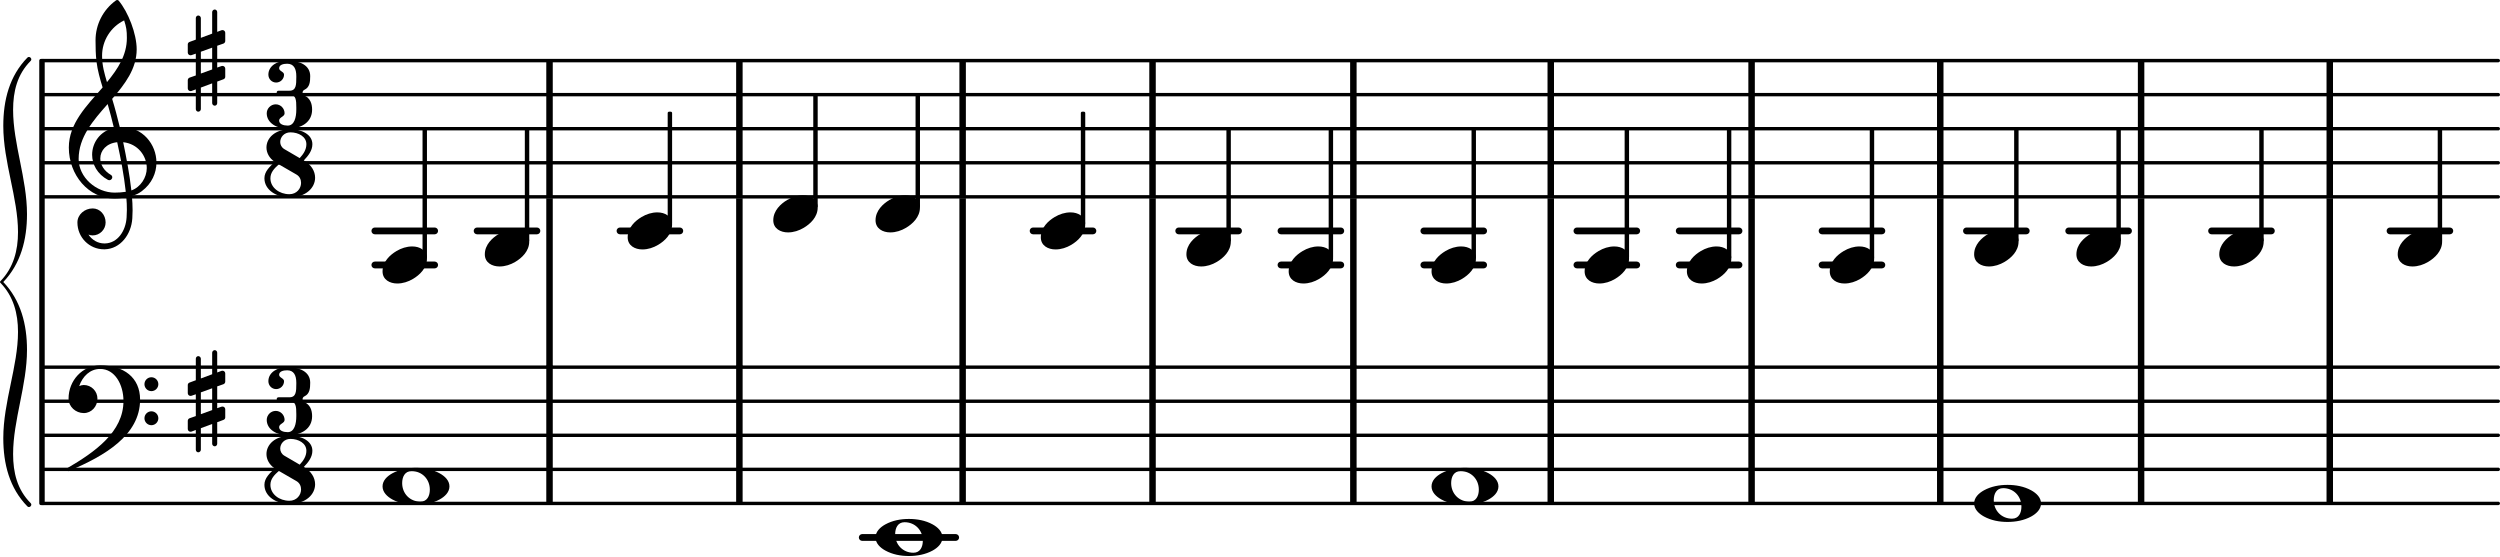
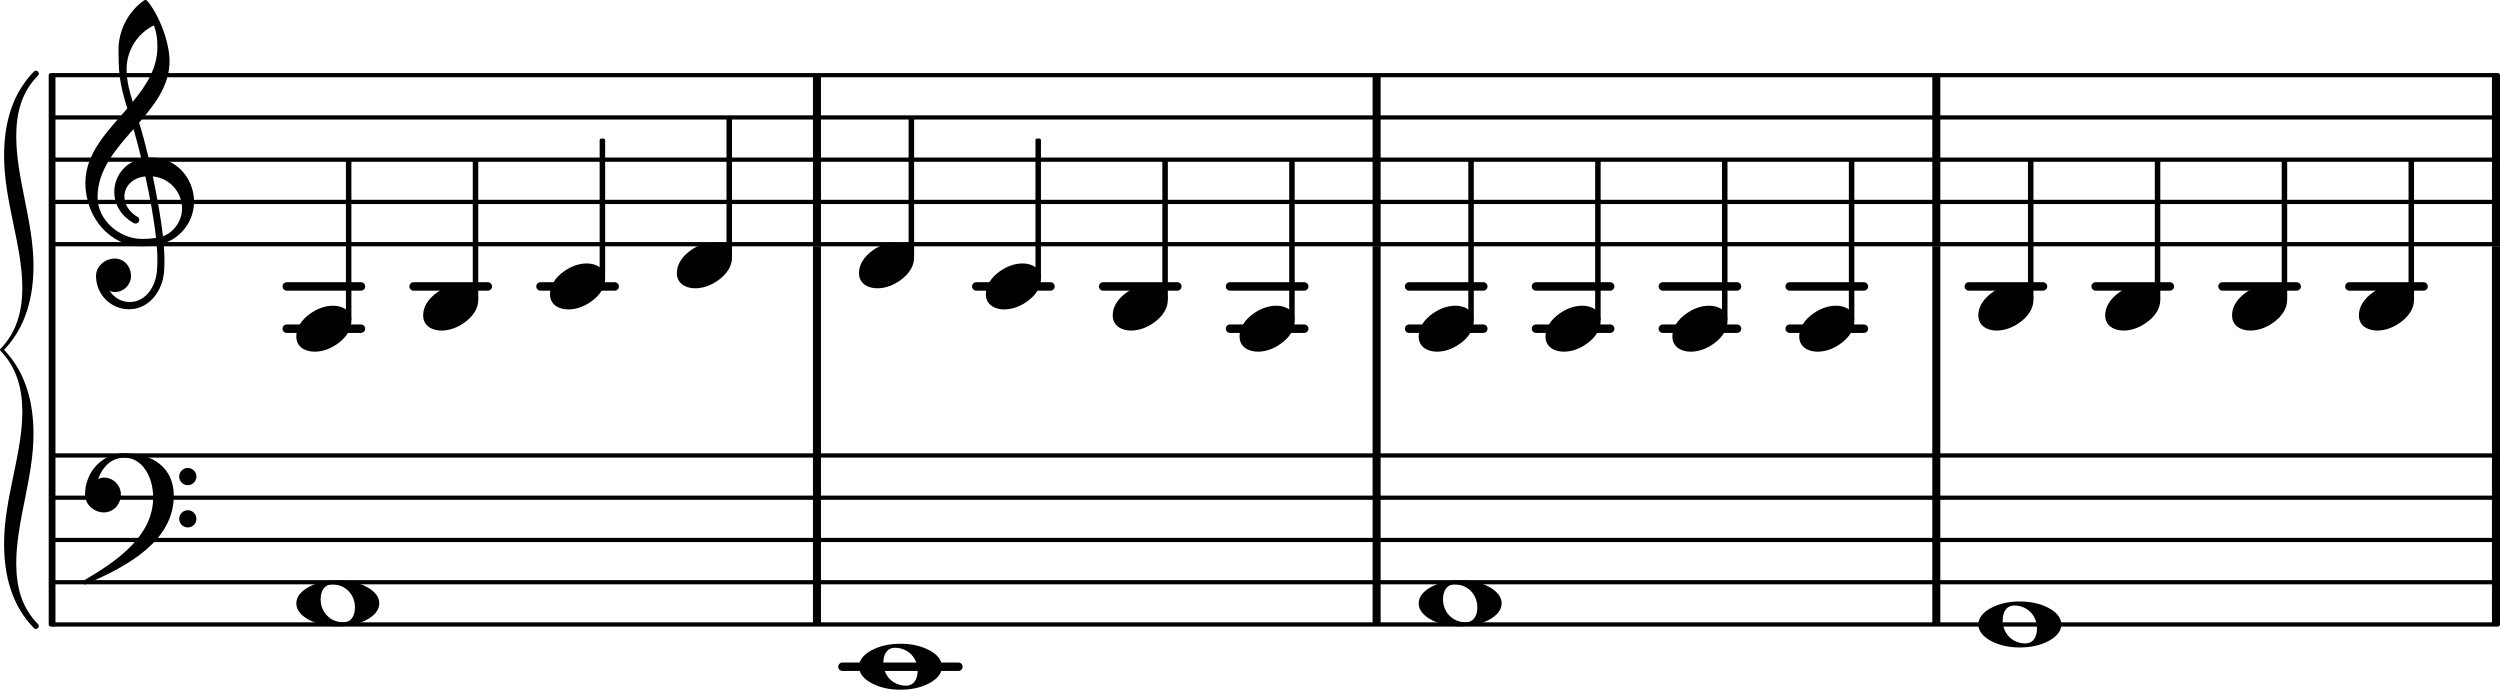
- <svg xmlns="http://www.w3.org/2000/svg" xmlns:xlink="http://www.w3.org/1999/xlink" version="1.2" width="128.974mm" height="28.684mm" viewBox="0 0 73.393 16.323" id="svg266">
-   <defs id="defs270" />
+ <svg xmlns="http://www.w3.org/2000/svg" xmlns:xlink="http://www.w3.org/1999/xlink" version="1.2" width="103.971mm" height="28.684mm" viewBox="0 0 59.165 16.323" id="svg210">
+   <defs id="defs214" />
  <style text="style/css" id="style2">
tspan { white-space: pre; }
</style>
-   <rect x="39.636" y="10.729" width="0.19" height="4.05" ry="0" fill="currentColor" id="rect4" />
-   <rect x="28.165" y="1.779" width="0.19" height="4.05" ry="0" fill="currentColor" id="rect6" />
-   <rect x="16.037" y="5.829" width="0.19" height="4.95" ry="0" fill="currentColor" id="rect8" />
-   <rect x="28.165" y="10.729" width="0.19" height="4.05" ry="0" fill="currentColor" id="rect10" />
-   <rect x="16.037" y="10.729" width="0.19" height="4.05" ry="0" fill="currentColor" id="rect12" />
-   <rect x="28.165" y="5.829" width="0.19" height="4.95" ry="0" fill="currentColor" id="rect14" />
-   <rect x="16.037" y="1.779" width="0.19" height="4.05" ry="0" fill="currentColor" id="rect16" />
-   <rect x="33.74" y="1.779" width="0.19" height="4.05" ry="0" fill="currentColor" id="rect18" />
-   <rect x="33.74" y="10.729" width="0.19" height="4.05" ry="0" fill="currentColor" id="rect20" />
-   <rect x="33.74" y="5.829" width="0.19" height="4.95" ry="0" fill="currentColor" id="rect22" />
-   <rect x="68.301" y="5.829" width="0.19" height="4.95" ry="0" fill="currentColor" id="rect24" />
-   <rect x="68.301" y="10.729" width="0.19" height="4.05" ry="0" fill="currentColor" id="rect26" />
-   <rect x="68.301" y="1.779" width="0.19" height="4.05" ry="0" fill="currentColor" id="rect28" />
-   <rect x="39.636" y="1.779" width="0.19" height="4.05" ry="0" fill="currentColor" id="rect30" />
-   <line stroke-linejoin="round" stroke-linecap="round" stroke-width="0.1" stroke="currentColor" x1="1.262" y1="5.779" x2="73.343" y2="5.779" id="line32" />
-   <line stroke-linejoin="round" stroke-linecap="round" stroke-width="0.1" stroke="currentColor" x1="1.262" y1="4.779" x2="73.343" y2="4.779" id="line34" />
-   <line stroke-linejoin="round" stroke-linecap="round" stroke-width="0.1" stroke="currentColor" x1="1.262" y1="3.779" x2="73.343" y2="3.779" id="line36" />
-   <line stroke-linejoin="round" stroke-linecap="round" stroke-width="0.1" stroke="currentColor" x1="1.262" y1="2.779" x2="73.343" y2="2.779" id="line38" />
-   <line stroke-linejoin="round" stroke-linecap="round" stroke-width="0.1" stroke="currentColor" x1="1.262" y1="1.779" x2="73.343" y2="1.779" id="line40" />
-   <rect x="39.636" y="5.829" width="0.19" height="4.95" ry="0" fill="currentColor" id="rect42" />
-   <rect x="62.762" y="5.829" width="0.19" height="4.95" ry="0" fill="currentColor" id="rect44" />
-   <rect x="62.762" y="10.729" width="0.19" height="4.05" ry="0" fill="currentColor" id="rect46" />
-   <rect x="62.762" y="1.779" width="0.19" height="4.05" ry="0" fill="currentColor" id="rect48" />
-   <rect x="45.431" y="1.779" width="0.19" height="4.05" ry="0" fill="currentColor" id="rect50" />
-   <rect x="56.866" y="5.829" width="0.19" height="4.95" ry="0" fill="currentColor" id="rect52" />
-   <rect x="45.431" y="10.729" width="0.19" height="4.05" ry="0" fill="currentColor" id="rect54" />
-   <rect x="45.431" y="5.829" width="0.19" height="4.95" ry="0" fill="currentColor" id="rect56" />
-   <rect x="56.866" y="10.729" width="0.19" height="4.05" ry="0" fill="currentColor" id="rect58" />
-   <rect x="56.866" y="1.779" width="0.19" height="4.05" ry="0" fill="currentColor" id="rect60" />
-   <rect x="51.327" y="1.779" width="0.19" height="4.05" ry="0" fill="currentColor" id="rect62" />
-   <rect x="51.327" y="10.729" width="0.19" height="4.05" ry="0" fill="currentColor" id="rect64" />
-   <rect x="51.327" y="5.829" width="0.19" height="4.95" ry="0" fill="currentColor" id="rect66" />
-   <line stroke-linejoin="round" stroke-linecap="round" stroke-width="0.1" stroke="currentColor" x1="1.262" y1="14.779" x2="73.343" y2="14.779" id="line68" />
-   <line stroke-linejoin="round" stroke-linecap="round" stroke-width="0.1" stroke="currentColor" x1="1.262" y1="13.779" x2="73.343" y2="13.779" id="line70" />
-   <line stroke-linejoin="round" stroke-linecap="round" stroke-width="0.1" stroke="currentColor" x1="1.262" y1="12.779" x2="73.343" y2="12.779" id="line72" />
-   <line stroke-linejoin="round" stroke-linecap="round" stroke-width="0.1" stroke="currentColor" x1="1.262" y1="11.779" x2="73.343" y2="11.779" id="line74" />
-   <line stroke-linejoin="round" stroke-linecap="round" stroke-width="0.1" stroke="currentColor" x1="1.262" y1="10.779" x2="73.343" y2="10.779" id="line76" />
-   <rect x="21.611" y="10.729" width="0.19" height="4.05" ry="0" fill="currentColor" id="rect78" />
-   <rect x="21.611" y="1.779" width="0.19" height="4.05" ry="0" fill="currentColor" id="rect80" />
-   <rect x="21.611" y="5.829" width="0.19" height="4.95" ry="0" fill="currentColor" id="rect82" />
-   <rect x="70.065" y="6.679" width="1.956" height="0.2" ry="0.1" fill="currentColor" id="rect84" />
-   <rect x="64.826" y="6.679" width="1.956" height="0.2" ry="0.1" fill="currentColor" id="rect86" />
-   <rect x="60.632" y="6.679" width="1.956" height="0.2" ry="0.1" fill="currentColor" id="rect88" />
-   <rect x="57.63" y="6.679" width="1.956" height="0.2" ry="0.1" fill="currentColor" id="rect90" />
-   <rect x="53.391" y="6.679" width="1.956" height="0.2" ry="0.1" fill="currentColor" id="rect92" />
-   <rect x="53.391" y="7.679" width="1.956" height="0.2" ry="0.1" fill="currentColor" id="rect94" />
-   <rect x="49.197" y="6.679" width="1.956" height="0.2" ry="0.1" fill="currentColor" id="rect96" />
-   <rect x="49.197" y="7.679" width="1.956" height="0.2" ry="0.1" fill="currentColor" id="rect98" />
-   <rect x="46.194" y="6.679" width="1.956" height="0.2" ry="0.1" fill="currentColor" id="rect100" />
-   <rect x="46.194" y="7.679" width="1.956" height="0.2" ry="0.1" fill="currentColor" id="rect102" />
-   <rect x="41.7" y="6.679" width="1.956" height="0.2" ry="0.1" fill="currentColor" id="rect104" />
-   <rect x="41.7" y="7.679" width="1.956" height="0.2" ry="0.1" fill="currentColor" id="rect106" />
-   <rect x="37.506" y="6.679" width="1.956" height="0.2" ry="0.1" fill="currentColor" id="rect108" />
-   <rect x="37.506" y="7.679" width="1.956" height="0.2" ry="0.1" fill="currentColor" id="rect110" />
-   <rect x="34.504" y="6.679" width="1.956" height="0.2" ry="0.1" fill="currentColor" id="rect112" />
-   <rect x="30.229" y="6.679" width="1.956" height="0.2" ry="0.1" fill="currentColor" id="rect114" />
-   <rect x="18.101" y="6.679" width="1.956" height="0.2" ry="0.1" fill="currentColor" id="rect116" />
-   <rect x="13.906" y="6.679" width="1.956" height="0.2" ry="0.1" fill="currentColor" id="rect118" />
-   <rect x="10.904" y="6.679" width="1.956" height="0.2" ry="0.1" fill="currentColor" id="rect120" />
-   <rect x="10.904" y="7.679" width="1.956" height="0.2" ry="0.1" fill="currentColor" id="rect122" />
-   <rect x="25.213" y="15.679" width="2.943" height="0.2" ry="0.1" fill="currentColor" id="rect124" />
-   <rect x="62.132" y="3.779" width="0.13" height="3.314" ry="0.04" fill="currentColor" id="rect126" />
-   <a style="color:inherit" xlink:href="textedit:///Users/philippeperret/Sites/MusicScoreWriter/score_building/code/visu-not-trimed.ly:30:39:40" id="a130" transform="translate(-4.4786,-3.8303)">
-     <path transform="matrix(0.004,0,0,-0.004,65.4365,11.1093)" d="m 218,136 c 55,0 108,-28 108,-89 0,-71 -55,-121 -102,-149 -35,-21 -75,-34 -116,-34 -55,0 -108,28 -108,89 0,71 55,121 102,149 35,21 75,34 116,34 z" fill="currentColor" id="path128" />
+   <rect x="58.975" y="10.729" width="0.19" height="4.05" ry="0" fill="currentColor" id="rect4" />
+   <rect x="32.484" y="1.779" width="0.19" height="4.05" ry="0" fill="currentColor" id="rect6" />
+   <rect x="45.73" y="10.729" width="0.19" height="4.05" ry="0" fill="currentColor" id="rect8" />
+   <rect x="45.73" y="5.829" width="0.19" height="4.95" ry="0" fill="currentColor" id="rect10" />
+   <rect x="19.239" y="10.729" width="0.19" height="4.05" ry="0" fill="currentColor" id="rect12" />
+   <rect x="32.484" y="10.729" width="0.19" height="4.05" ry="0" fill="currentColor" id="rect14" />
+   <rect x="19.239" y="5.829" width="0.19" height="4.95" ry="0" fill="currentColor" id="rect16" />
+   <rect x="58.975" y="5.829" width="0.19" height="4.95" ry="0" fill="currentColor" id="rect18" />
+   <rect x="32.484" y="5.829" width="0.19" height="4.95" ry="0" fill="currentColor" id="rect20" />
+   <rect x="45.73" y="1.779" width="0.19" height="4.05" ry="0" fill="currentColor" id="rect22" />
+   <rect x="58.975" y="1.779" width="0.19" height="4.05" ry="0" fill="currentColor" id="rect24" />
+   <rect x="19.239" y="1.779" width="0.19" height="4.05" ry="0" fill="currentColor" id="rect26" />
+   <line stroke-linejoin="round" stroke-linecap="round" stroke-width="0.1" stroke="currentColor" x1="1.262" y1="5.779" x2="59.115" y2="5.779" id="line28" />
+   <line stroke-linejoin="round" stroke-linecap="round" stroke-width="0.1" stroke="currentColor" x1="1.262" y1="4.779" x2="59.115" y2="4.779" id="line30" />
+   <line stroke-linejoin="round" stroke-linecap="round" stroke-width="0.1" stroke="currentColor" x1="1.262" y1="3.779" x2="59.115" y2="3.779" id="line32" />
+   <line stroke-linejoin="round" stroke-linecap="round" stroke-width="0.1" stroke="currentColor" x1="1.262" y1="2.779" x2="59.115" y2="2.779" id="line34" />
+   <line stroke-linejoin="round" stroke-linecap="round" stroke-width="0.1" stroke="currentColor" x1="1.262" y1="1.779" x2="59.115" y2="1.779" id="line36" />
+   <rect x="55.501" y="6.679" width="1.956" height="0.2" ry="0.1" fill="currentColor" id="rect38" />
+   <rect x="52.498" y="6.679" width="1.956" height="0.2" ry="0.1" fill="currentColor" id="rect40" />
+   <rect x="49.496" y="6.679" width="1.956" height="0.2" ry="0.1" fill="currentColor" id="rect42" />
+   <rect x="46.494" y="6.679" width="1.956" height="0.2" ry="0.1" fill="currentColor" id="rect44" />
+   <rect x="42.255" y="6.679" width="1.956" height="0.2" ry="0.1" fill="currentColor" id="rect46" />
+   <rect x="42.255" y="7.679" width="1.956" height="0.2" ry="0.1" fill="currentColor" id="rect48" />
+   <rect x="39.253" y="6.679" width="1.956" height="0.2" ry="0.1" fill="currentColor" id="rect50" />
+   <rect x="39.253" y="7.679" width="1.956" height="0.2" ry="0.1" fill="currentColor" id="rect52" />
+   <rect x="36.251" y="6.679" width="1.956" height="0.2" ry="0.1" fill="currentColor" id="rect54" />
+   <rect x="36.251" y="7.679" width="1.956" height="0.2" ry="0.1" fill="currentColor" id="rect56" />
+   <rect x="33.248" y="6.679" width="1.956" height="0.2" ry="0.1" fill="currentColor" id="rect58" />
+   <rect x="33.248" y="7.679" width="1.956" height="0.2" ry="0.1" fill="currentColor" id="rect60" />
+   <rect x="29.01" y="6.679" width="1.956" height="0.2" ry="0.1" fill="currentColor" id="rect62" />
+   <rect x="29.01" y="7.679" width="1.956" height="0.2" ry="0.1" fill="currentColor" id="rect64" />
+   <rect x="26.007" y="6.679" width="1.956" height="0.2" ry="0.1" fill="currentColor" id="rect66" />
+   <rect x="23.005" y="6.679" width="1.956" height="0.2" ry="0.1" fill="currentColor" id="rect68" />
+   <rect x="12.691" y="6.679" width="1.956" height="0.2" ry="0.1" fill="currentColor" id="rect70" />
+   <rect x="9.688" y="6.679" width="1.956" height="0.2" ry="0.1" fill="currentColor" id="rect72" />
+   <rect x="6.686" y="6.679" width="1.956" height="0.2" ry="0.1" fill="currentColor" id="rect74" />
+   <rect x="6.686" y="7.679" width="1.956" height="0.2" ry="0.1" fill="currentColor" id="rect76" />
+   <rect x="19.838" y="15.679" width="2.943" height="0.2" ry="0.1" fill="currentColor" id="rect78" />
+   <line stroke-linejoin="round" stroke-linecap="round" stroke-width="0.1" stroke="currentColor" x1="1.262" y1="14.779" x2="59.115" y2="14.779" id="line80" />
+   <line stroke-linejoin="round" stroke-linecap="round" stroke-width="0.1" stroke="currentColor" x1="1.262" y1="13.779" x2="59.115" y2="13.779" id="line82" />
+   <line stroke-linejoin="round" stroke-linecap="round" stroke-width="0.1" stroke="currentColor" x1="1.262" y1="12.779" x2="59.115" y2="12.779" id="line84" />
+   <line stroke-linejoin="round" stroke-linecap="round" stroke-width="0.1" stroke="currentColor" x1="1.262" y1="11.779" x2="59.115" y2="11.779" id="line86" />
+   <line stroke-linejoin="round" stroke-linecap="round" stroke-width="0.1" stroke="currentColor" x1="1.262" y1="10.779" x2="59.115" y2="10.779" id="line88" />
+   <rect x="50.996" y="3.779" width="0.13" height="3.314" ry="0.04" fill="currentColor" id="rect90" />
+   <a style="color:inherit" xlink:href="textedit:///Users/philippeperret/Sites/MusicScoreWriter/score_building/code/visu-not-trimed.ly:30:39:40" id="a94" transform="translate(-4.4786,-3.8303)">
+     <path transform="matrix(0.004,0,0,-0.004,54.3006,11.1093)" d="m 218,136 c 55,0 108,-28 108,-89 0,-71 -55,-121 -102,-149 -35,-21 -75,-34 -116,-34 -55,0 -108,28 -108,89 0,71 55,121 102,149 35,21 75,34 116,34 z" fill="currentColor" id="path92" />
  </a>
-   <a style="color:inherit" xlink:href="textedit:///Users/philippeperret/Sites/MusicScoreWriter/score_building/code/visu-not-trimed.ly:30:33:34" id="a134" transform="translate(-4.4786,-3.8303)">
-     <path transform="matrix(0.004,0,0,-0.004,58.1956,11.6093)" d="m 218,136 c 55,0 108,-28 108,-89 0,-71 -55,-121 -102,-149 -35,-21 -75,-34 -116,-34 -55,0 -108,28 -108,89 0,71 55,121 102,149 35,21 75,34 116,34 z" fill="currentColor" id="path132" />
+   <rect x="53.999" y="3.779" width="0.13" height="3.314" ry="0.04" fill="currentColor" id="rect96" />
+   <a style="color:inherit" xlink:href="textedit:///Users/philippeperret/Sites/MusicScoreWriter/score_building/code/visu-not-trimed.ly:30:41:42" id="a100" transform="translate(-4.4786,-3.8303)">
+     <path transform="matrix(0.004,0,0,-0.004,57.3029,11.1093)" d="m 218,136 c 55,0 108,-28 108,-89 0,-71 -55,-121 -102,-149 -35,-21 -75,-34 -116,-34 -55,0 -108,28 -108,89 0,71 55,121 102,149 35,21 75,34 116,34 z" fill="currentColor" id="path98" />
  </a>
-   <rect x="54.891" y="3.779" width="0.13" height="3.814" ry="0.04" fill="currentColor" id="rect136" />
-   <a style="color:inherit" xlink:href="textedit:///Users/philippeperret/Sites/MusicScoreWriter/score_building/code/visu-not-trimed.ly:30:37:38" id="a140" transform="translate(-4.4786,-3.8303)">
-     <path transform="matrix(0.004,0,0,-0.004,62.4342,11.1093)" d="m 218,136 c 55,0 108,-28 108,-89 0,-71 -55,-121 -102,-149 -35,-21 -75,-34 -116,-34 -55,0 -108,28 -108,89 0,71 55,121 102,149 35,21 75,34 116,34 z" fill="currentColor" id="path138" />
+   <a style="color:inherit" xlink:href="textedit:///Users/philippeperret/Sites/MusicScoreWriter/score_building/code/visu-not-trimed.ly:30:33:34" id="a104" transform="translate(-4.4786,-3.8303)">
+     <path transform="matrix(0.004,0,0,-0.004,47.0597,11.6093)" d="m 218,136 c 55,0 108,-28 108,-89 0,-71 -55,-121 -102,-149 -35,-21 -75,-34 -116,-34 -55,0 -108,28 -108,89 0,71 55,121 102,149 35,21 75,34 116,34 z" fill="currentColor" id="path102" />
  </a>
-   <a style="color:inherit" xlink:href="textedit:///Users/philippeperret/Sites/MusicScoreWriter/score_building/code/visu-not-trimed.ly:40:20:21" id="a144" transform="translate(-4.4786,-3.8303)">
-     <path transform="matrix(0.004,0,0,-0.004,62.4342,18.6093)" d="m 213,112 c -50,0 -69,-43 -69,-88 0,-77 57,-136 134,-136 50,0 69,43 69,88 0,77 -57,136 -134,136 z M 491,0 c 0,-43 -34,-75 -72,-96 -53,-29 -114,-40 -174,-40 -60,0 -120,11 -173,40 -38,21 -72,53 -72,96 0,43 34,75 72,96 53,29 113,40 173,40 60,0 121,-11 174,-40 38,-21 72,-53 72,-96 z" fill="currentColor" id="path142" />
+   <rect x="43.755" y="3.779" width="0.13" height="3.814" ry="0.04" fill="currentColor" id="rect106" />
+   <a style="color:inherit" xlink:href="textedit:///Users/philippeperret/Sites/MusicScoreWriter/score_building/code/visu-not-trimed.ly:30:37:38" id="a110" transform="translate(-4.4786,-3.8303)">
+     <path transform="matrix(0.004,0,0,-0.004,51.2983,11.1093)" d="m 218,136 c 55,0 108,-28 108,-89 0,-71 -55,-121 -102,-149 -35,-21 -75,-34 -116,-34 -55,0 -108,28 -108,89 0,71 55,121 102,149 35,21 75,34 116,34 z" fill="currentColor" id="path108" />
  </a>
-   <rect x="59.13" y="3.779" width="0.13" height="3.314" ry="0.04" fill="currentColor" id="rect146" />
-   <a style="color:inherit" xlink:href="textedit:///Users/philippeperret/Sites/MusicScoreWriter/score_building/code/visu-not-trimed.ly:30:7:8" id="a150" transform="translate(-4.4786,-3.8303)">
-     <path transform="matrix(0.004,0,0,-0.004,15.7087,11.6093)" d="m 218,136 c 55,0 108,-28 108,-89 0,-71 -55,-121 -102,-149 -35,-21 -75,-34 -116,-34 -55,0 -108,28 -108,89 0,71 55,121 102,149 35,21 75,34 116,34 z" fill="currentColor" id="path148" />
+   <a style="color:inherit" xlink:href="textedit:///Users/philippeperret/Sites/MusicScoreWriter/score_building/code/visu-not-trimed.ly:40:20:21" id="a114" transform="translate(-4.4786,-3.8303)">
+     <path transform="matrix(0.004,0,0,-0.004,51.2983,18.6093)" d="m 213,112 c -50,0 -69,-43 -69,-88 0,-77 57,-136 134,-136 50,0 69,43 69,88 0,77 -57,136 -134,136 z M 491,0 c 0,-43 -34,-75 -72,-96 -53,-29 -114,-40 -174,-40 -60,0 -120,11 -173,40 -38,21 -72,53 -72,96 0,43 34,75 72,96 53,29 113,40 173,40 60,0 121,-11 174,-40 38,-21 72,-53 72,-96 z" fill="currentColor" id="path112" />
  </a>
-   <rect x="15.407" y="3.779" width="0.13" height="3.314" ry="0.04" fill="currentColor" id="rect152" />
-   <a style="color:inherit" xlink:href="textedit:///Users/philippeperret/Sites/MusicScoreWriter/score_building/code/visu-not-trimed.ly:30:9:10" id="a156" transform="translate(-4.4786,-3.8303)">
-     <path transform="matrix(0.004,0,0,-0.004,18.711,11.1093)" d="m 218,136 c 55,0 108,-28 108,-89 0,-71 -55,-121 -102,-149 -35,-21 -75,-34 -116,-34 -55,0 -108,28 -108,89 0,71 55,121 102,149 35,21 75,34 116,34 z" fill="currentColor" id="path154" />
+   <rect x="47.994" y="3.779" width="0.13" height="3.314" ry="0.04" fill="currentColor" id="rect116" />
+   <a style="color:inherit" xlink:href="textedit:///Users/philippeperret/Sites/MusicScoreWriter/score_building/code/visu-not-trimed.ly:40:12:13" id="a120" transform="translate(-4.4786,-3.8303)">
+     <path transform="matrix(0.004,0,0,-0.004,24.8074,19.6093)" d="m 213,112 c -50,0 -69,-43 -69,-88 0,-77 57,-136 134,-136 50,0 69,43 69,88 0,77 -57,136 -134,136 z M 491,0 c 0,-43 -34,-75 -72,-96 -53,-29 -114,-40 -174,-40 -60,0 -120,11 -173,40 -38,21 -72,53 -72,96 0,43 34,75 72,96 53,29 113,40 173,40 60,0 121,-11 174,-40 38,-21 72,-53 72,-96 z" fill="currentColor" id="path118" />
  </a>
-   <path d="M 3.076,7.319 H 3.052 c -0.432,0 -0.78,-0.352 -0.78,-0.788 0,-0.232 0.212,-0.412 0.448,-0.412 0.216,0 0.38,0.188 0.38,0.412 0,0.208 -0.172,0.38 -0.38,0.38 -0.044,0 -0.084,-0.008 -0.124,-0.024 0.104,0.156 0.272,0.26 0.468,0.26 H 3.08 Z M 3.856,5.591 C 4.128,5.495 4.308,5.211 4.308,4.935 4.308,4.575 4.044,4.219 3.616,4.175 3.712,4.639 3.8,5.099 3.856,5.591 Z M 2.308,4.667 c 0,0.54 0.516,0.988 1.056,0.988 0.112,0 0.22,-0.008 0.328,-0.024 C 3.636,5.123 3.544,4.651 3.44,4.175 3.124,4.207 2.944,4.419 2.944,4.651 c 0,0.176 0.1,0.364 0.324,0.492 0.02,0.02 0.028,0.04 0.028,0.06 0,0.044 -0.04,0.088 -0.088,0.088 C 3.196,5.291 3.184,5.287 3.172,5.283 2.852,5.111 2.704,4.823 2.704,4.543 2.704,4.191 2.936,3.847 3.344,3.755 3.288,3.523 3.228,3.287 3.16,3.055 2.732,3.539 2.308,4.027 2.308,4.667 Z m 1.044,1.16 C 2.6,5.827 2.02,5.139 2.02,4.331 2.02,3.623 2.544,3.107 3.012,2.567 2.936,2.319 2.864,2.067 2.832,1.807 2.808,1.599 2.804,1.391 2.804,1.183 c 0,-0.46 0.22,-0.896 0.596,-1.168 0.024,-0.02 0.056,-0.02 0.08,0 0.284,0.336 0.532,0.98 0.532,1.432 0,0.572 -0.344,1.02 -0.72,1.456 0.084,0.272 0.156,0.552 0.224,0.828 0.016,0 0.036,-0.004 0.052,-0.004 0.62,0 1.024,0.512 1.024,1.044 0,0.304 -0.132,0.616 -0.428,0.84 -0.088,0.068 -0.188,0.112 -0.292,0.144 0.012,0.14 0.02,0.28 0.02,0.42 0,0.076 -0.004,0.156 -0.008,0.232 -0.028,0.476 -0.352,0.9 -0.808,0.912 L 3.08,7.147 C 3.452,7.139 3.692,6.779 3.716,6.383 3.72,6.311 3.724,6.235 3.724,6.163 3.724,6.039 3.72,5.919 3.708,5.795 3.592,5.815 3.476,5.827 3.352,5.827 Z M 3.724,1.115 C 3.724,0.895 3.708,0.799 3.644,0.599 3.248,0.791 2.996,1.195 2.996,1.635 2.996,1.931 3.068,2.167 3.14,2.411 3.46,2.023 3.724,1.619 3.724,1.115 Z" fill="currentColor" id="path158" style="stroke-width:0.004" />
-   <rect x="19.601" y="3.279" width="0.13" height="3.314" ry="0.04" fill="currentColor" id="rect160" />
-   <a style="color:inherit" xlink:href="textedit:///Users/philippeperret/Sites/MusicScoreWriter/score_building/code/visu-not-trimed.ly:30:11:12" id="a164" transform="translate(-4.4786,-3.8303)">
-     <path transform="matrix(0.004,0,0,-0.004,22.9052,10.6093)" d="m 218,136 c 55,0 108,-28 108,-89 0,-71 -55,-121 -102,-149 -35,-21 -75,-34 -116,-34 -55,0 -108,28 -108,89 0,71 55,121 102,149 35,21 75,34 116,34 z" fill="currentColor" id="path162" />
+   <a style="color:inherit" xlink:href="textedit:///Users/philippeperret/Sites/MusicScoreWriter/score_building/code/visu-not-trimed.ly:30:11:12" id="a124" transform="translate(-4.4786,-3.8303)">
+     <path transform="matrix(0.004,0,0,-0.004,17.4951,10.6093)" d="m 218,136 c 55,0 108,-28 108,-89 0,-71 -55,-121 -102,-149 -35,-21 -75,-34 -116,-34 -55,0 -108,28 -108,89 0,71 55,121 102,149 35,21 75,34 116,34 z" fill="currentColor" id="path122" />
  </a>
-   <a style="color:inherit" xlink:href="textedit:///Users/philippeperret/Sites/MusicScoreWriter/score_building/code/visu-not-trimed.ly:30:41:42" id="a168" transform="translate(-4.4786,-3.8303)">
-     <path transform="matrix(0.004,0,0,-0.004,69.6307,11.1093)" d="m 218,136 c 55,0 108,-28 108,-89 0,-71 -55,-121 -102,-149 -35,-21 -75,-34 -116,-34 -55,0 -108,28 -108,89 0,71 55,121 102,149 35,21 75,34 116,34 z" fill="currentColor" id="path166" />
+   <rect x="14.191" y="3.279" width="0.13" height="3.314" ry="0.04" fill="currentColor" id="rect126" />
+   <a style="color:inherit" xlink:href="textedit:///Users/philippeperret/Sites/MusicScoreWriter/score_building/code/visu-not-trimed.ly:30:13:14" id="a130" transform="translate(-4.4786,-3.8303)">
+     <path transform="matrix(0.004,0,0,-0.004,20.4973,10.1093)" d="m 218,136 c 55,0 108,-28 108,-89 0,-71 -55,-121 -102,-149 -35,-21 -75,-34 -116,-34 -55,0 -108,28 -108,89 0,71 55,121 102,149 35,21 75,34 116,34 z" fill="currentColor" id="path128" />
  </a>
-   <rect x="66.326" y="3.779" width="0.13" height="3.314" ry="0.04" fill="currentColor" id="rect170" />
-   <a style="color:inherit" xlink:href="textedit:///Users/philippeperret/Sites/MusicScoreWriter/score_building/code/visu-not-trimed.ly:30:43:44" id="a174" transform="translate(-4.4786,-3.8303)">
-     <path transform="matrix(0.004,0,0,-0.004,74.8694,11.1093)" d="m 218,136 c 55,0 108,-28 108,-89 0,-71 -55,-121 -102,-149 -35,-21 -75,-34 -116,-34 -55,0 -108,28 -108,89 0,71 55,121 102,149 35,21 75,34 116,34 z" fill="currentColor" id="path172" />
+   <rect x="17.193" y="2.779" width="0.13" height="3.314" ry="0.04" fill="currentColor" id="rect132" />
+   <a style="color:inherit" xlink:href="textedit:///Users/philippeperret/Sites/MusicScoreWriter/score_building/code/visu-not-trimed.ly:30:17:18" id="a136" transform="translate(-4.4786,-3.8303)">
+     <path transform="matrix(0.004,0,0,-0.004,24.8074,10.1093)" d="m 218,136 c 55,0 108,-28 108,-89 0,-71 -55,-121 -102,-149 -35,-21 -75,-34 -116,-34 -55,0 -108,28 -108,89 0,71 55,121 102,149 35,21 75,34 116,34 z" fill="currentColor" id="path134" />
  </a>
-   <rect x="71.565" y="3.779" width="0.13" height="3.314" ry="0.04" fill="currentColor" id="rect176" />
-   <rect x="23.875" y="2.779" width="0.13" height="3.314" ry="0.04" fill="currentColor" id="rect178" />
-   <a style="color:inherit" xlink:href="textedit:///Users/philippeperret/Sites/MusicScoreWriter/score_building/code/visu-not-trimed.ly:30:13:14" id="a182" transform="translate(-4.4786,-3.8303)">
-     <path transform="matrix(0.004,0,0,-0.004,27.1796,10.1093)" d="m 218,136 c 55,0 108,-28 108,-89 0,-71 -55,-121 -102,-149 -35,-21 -75,-34 -116,-34 -55,0 -108,28 -108,89 0,71 55,121 102,149 35,21 75,34 116,34 z" fill="currentColor" id="path180" />
+   <rect x="21.503" y="2.779" width="0.13" height="3.314" ry="0.04" fill="currentColor" id="rect138" />
+   <a style="color:inherit" xlink:href="textedit:///Users/philippeperret/Sites/MusicScoreWriter/score_building/code/visu-not-trimed.ly:30:43:44" id="a142" transform="translate(-4.4786,-3.8303)">
+     <path transform="matrix(0.004,0,0,-0.004,60.3051,11.1093)" d="m 218,136 c 55,0 108,-28 108,-89 0,-71 -55,-121 -102,-149 -35,-21 -75,-34 -116,-34 -55,0 -108,28 -108,89 0,71 55,121 102,149 35,21 75,34 116,34 z" fill="currentColor" id="path140" />
  </a>
-   <rect x="36.004" y="3.779" width="0.13" height="3.314" ry="0.04" fill="currentColor" id="rect184" />
-   <a style="color:inherit" xlink:href="textedit:///Users/philippeperret/Sites/MusicScoreWriter/score_building/code/visu-not-trimed.ly:30:21:22" id="a188" transform="translate(-4.4786,-3.8303)">
-     <path transform="matrix(0.004,0,0,-0.004,39.3082,11.1093)" d="m 218,136 c 55,0 108,-28 108,-89 0,-71 -55,-121 -102,-149 -35,-21 -75,-34 -116,-34 -55,0 -108,28 -108,89 0,71 55,121 102,149 35,21 75,34 116,34 z" fill="currentColor" id="path186" />
+   <rect x="57.001" y="3.779" width="0.13" height="3.314" ry="0.04" fill="currentColor" id="rect144" />
+   <a style="color:inherit" xlink:href="textedit:///Users/philippeperret/Sites/MusicScoreWriter/score_building/code/visu-not-trimed.ly:30:9:10" id="a148" transform="translate(-4.4786,-3.8303)">
+     <path transform="matrix(0.004,0,0,-0.004,14.4928,11.1093)" d="m 218,136 c 55,0 108,-28 108,-89 0,-71 -55,-121 -102,-149 -35,-21 -75,-34 -116,-34 -55,0 -108,28 -108,89 0,71 55,121 102,149 35,21 75,34 116,34 z" fill="currentColor" id="path146" />
  </a>
-   <rect x="31.73" y="3.279" width="0.13" height="3.314" ry="0.04" fill="currentColor" id="rect190" />
-   <a style="color:inherit" xlink:href="textedit:///Users/philippeperret/Sites/MusicScoreWriter/score_building/code/visu-not-trimed.ly:30:19:20" id="a194" transform="translate(-4.4786,-3.8303)">
-     <path transform="matrix(0.004,0,0,-0.004,35.0338,10.6093)" d="m 218,136 c 55,0 108,-28 108,-89 0,-71 -55,-121 -102,-149 -35,-21 -75,-34 -116,-34 -55,0 -108,28 -108,89 0,71 55,121 102,149 35,21 75,34 116,34 z" fill="currentColor" id="path192" />
+   <rect x="11.188" y="3.779" width="0.13" height="3.314" ry="0.04" fill="currentColor" id="rect150" />
+   <a style="color:inherit" xlink:href="textedit:///Users/philippeperret/Sites/MusicScoreWriter/score_building/code/visu-not-trimed.ly:30:19:20" id="a154" transform="translate(-4.4786,-3.8303)">
+     <path transform="matrix(0.004,0,0,-0.004,27.8097,10.6093)" d="m 218,136 c 55,0 108,-28 108,-89 0,-71 -55,-121 -102,-149 -35,-21 -75,-34 -116,-34 -55,0 -108,28 -108,89 0,71 55,121 102,149 35,21 75,34 116,34 z" fill="currentColor" id="path152" />
  </a>
-   <a style="color:inherit" xlink:href="textedit:///Users/philippeperret/Sites/MusicScoreWriter/score_building/code/visu-not-trimed.ly:40:7:8" id="a198" transform="translate(-4.4786,-3.8303)">
-     <path transform="matrix(0.004,0,0,-0.004,15.7087,18.1093)" d="m 213,112 c -50,0 -69,-43 -69,-88 0,-77 57,-136 134,-136 50,0 69,43 69,88 0,77 -57,136 -134,136 z M 491,0 c 0,-43 -34,-75 -72,-96 -53,-29 -114,-40 -174,-40 -60,0 -120,11 -173,40 -38,21 -72,53 -72,96 0,43 34,75 72,96 53,29 113,40 173,40 60,0 121,-11 174,-40 38,-21 72,-53 72,-96 z" fill="currentColor" id="path196" />
+   <rect x="24.505" y="3.279" width="0.13" height="3.314" ry="0.04" fill="currentColor" id="rect156" />
+   <a style="color:inherit" xlink:href="textedit:///Users/philippeperret/Sites/MusicScoreWriter/score_building/code/visu-not-trimed.ly:30:21:22" id="a160" transform="translate(-4.4786,-3.8303)">
+     <path transform="matrix(0.004,0,0,-0.004,30.812,11.1093)" d="m 218,136 c 55,0 108,-28 108,-89 0,-71 -55,-121 -102,-149 -35,-21 -75,-34 -116,-34 -55,0 -108,28 -108,89 0,71 55,121 102,149 35,21 75,34 116,34 z" fill="currentColor" id="path158" />
  </a>
-   <a style="color:inherit" xlink:href="textedit:///Users/philippeperret/Sites/MusicScoreWriter/score_building/code/visu-not-trimed.ly:39:6:7" id="a202" transform="translate(-4.4786,-3.8303)">
-     <path transform="matrix(0.004,0,0,-0.004,9.9906,15.6093)" d="m 216,-312 c 0,-10 -8,-19 -18,-19 -10,0 -19,9 -19,19 v 145 l -83,-31 v -158 c 0,-10 -9,-19 -19,-19 -10,0 -18,9 -18,19 v 145 l -32,-12 c -2,-1 -5,-1 -7,-1 -11,0 -20,9 -20,20 v 60 c 0,8 5,16 13,19 l 46,16 V 51 L 27,40 C 25,39 22,39 20,39 9,39 0,48 0,59 v 60 c 0,8 5,15 13,18 l 46,17 v 158 c 0,10 8,19 18,19 10,0 19,-9 19,-19 V 167 l 83,31 v 158 c 0,10 9,19 19,19 10,0 18,-9 18,-19 V 211 l 32,12 c 2,1 5,1 7,1 11,0 20,-9 20,-20 v -60 c 0,-8 -5,-16 -13,-19 L 216,109 V -51 l 32,11 c 2,1 5,1 7,1 11,0 20,-9 20,-20 v -60 c 0,-8 -5,-15 -13,-18 l -46,-17 z M 96,65 V -95 l 83,30 V 95 Z" fill="currentColor" id="path200" />
+   <rect x="27.508" y="3.779" width="0.13" height="3.314" ry="0.04" fill="currentColor" id="rect162" />
+   <path d="m 0.792,10.271 c 0,1.044 -0.408,2.064 -0.408,3.06 0,0.54 0.12,1.044 0.516,1.44 0.06,0.06 -0.036,0.156 -0.096,0.096 -0.528,-0.54 -0.708,-1.248 -0.708,-2.004 0,-1.068 0.432,-2.112 0.432,-3.12 0,-0.54 -0.132,-1.044 -0.516,-1.44 C 0,8.291 0,8.291 0,8.279 0,8.267 0,8.267 0.012,8.255 c 0.384,-0.396 0.516,-0.9 0.516,-1.44 0,-1.008 -0.432,-2.052 -0.432,-3.12 0,-0.756 0.18,-1.464 0.708,-2.004 0.06,-0.06 0.156,0.036 0.096,0.096 -0.396,0.396 -0.516,0.9 -0.516,1.44 0,0.996 0.408,2.016 0.408,3.06 0,0.744 -0.18,1.452 -0.696,1.992 0.516,0.54 0.696,1.248 0.696,1.992 z" fill="currentColor" id="path164" style="stroke-width:0.004" />
+   <rect x="1.152" y="1.729" width="0.16" height="13.1" ry="0.05" fill="currentColor" id="rect166" />
+   <rect x="34.749" y="3.779" width="0.13" height="3.814" ry="0.04" fill="currentColor" id="rect168" />
+   <a style="color:inherit" xlink:href="textedit:///Users/philippeperret/Sites/MusicScoreWriter/score_building/code/visu-not-trimed.ly:30:7:8" id="a172" transform="translate(-4.4786,-3.8303)">
+     <path transform="matrix(0.004,0,0,-0.004,11.4906,11.6093)" d="m 218,136 c 55,0 108,-28 108,-89 0,-71 -55,-121 -102,-149 -35,-21 -75,-34 -116,-34 -55,0 -108,28 -108,89 0,71 55,121 102,149 35,21 75,34 116,34 z" fill="currentColor" id="path170" />
  </a>
-   <a style="color:inherit" xlink:href="textedit:///Users/philippeperret/Sites/MusicScoreWriter/score_building/code/visu-not-trimed.ly:30:23:24" id="a206" transform="translate(-4.4786,-3.8303)">
-     <path transform="matrix(0.004,0,0,-0.004,42.3105,11.6093)" d="m 218,136 c 55,0 108,-28 108,-89 0,-71 -55,-121 -102,-149 -35,-21 -75,-34 -116,-34 -55,0 -108,28 -108,89 0,71 55,121 102,149 35,21 75,34 116,34 z" fill="currentColor" id="path204" />
+   <path d="M 3.076,7.319 H 3.052 c -0.432,0 -0.78,-0.352 -0.78,-0.788 0,-0.232 0.212,-0.412 0.448,-0.412 0.216,0 0.38,0.188 0.38,0.412 0,0.208 -0.172,0.38 -0.38,0.38 -0.044,0 -0.084,-0.008 -0.124,-0.024 0.104,0.156 0.272,0.26 0.468,0.26 H 3.08 Z M 3.856,5.591 C 4.128,5.495 4.308,5.211 4.308,4.935 4.308,4.575 4.044,4.219 3.616,4.175 3.712,4.639 3.8,5.099 3.856,5.591 Z M 2.308,4.667 c 0,0.54 0.516,0.988 1.056,0.988 0.112,0 0.22,-0.008 0.328,-0.024 C 3.636,5.123 3.544,4.651 3.44,4.175 3.124,4.207 2.944,4.419 2.944,4.651 c 0,0.176 0.1,0.364 0.324,0.492 0.02,0.02 0.028,0.04 0.028,0.06 0,0.044 -0.04,0.088 -0.088,0.088 C 3.196,5.291 3.184,5.287 3.172,5.283 2.852,5.111 2.704,4.823 2.704,4.543 2.704,4.191 2.936,3.847 3.344,3.755 3.288,3.523 3.228,3.287 3.16,3.055 2.732,3.539 2.308,4.027 2.308,4.667 Z m 1.044,1.16 C 2.6,5.827 2.02,5.139 2.02,4.331 2.02,3.623 2.544,3.107 3.012,2.567 2.936,2.319 2.864,2.067 2.832,1.807 2.808,1.599 2.804,1.391 2.804,1.183 c 0,-0.46 0.22,-0.896 0.596,-1.168 0.024,-0.02 0.056,-0.02 0.08,0 0.284,0.336 0.532,0.98 0.532,1.432 0,0.572 -0.344,1.02 -0.72,1.456 0.084,0.272 0.156,0.552 0.224,0.828 0.016,0 0.036,-0.004 0.052,-0.004 0.62,0 1.024,0.512 1.024,1.044 0,0.304 -0.132,0.616 -0.428,0.84 -0.088,0.068 -0.188,0.112 -0.292,0.144 0.012,0.14 0.02,0.28 0.02,0.42 0,0.076 -0.004,0.156 -0.008,0.232 -0.028,0.476 -0.352,0.9 -0.808,0.912 L 3.08,7.147 C 3.452,7.139 3.692,6.779 3.716,6.383 3.72,6.311 3.724,6.235 3.724,6.163 3.724,6.039 3.72,5.919 3.708,5.795 3.592,5.815 3.476,5.827 3.352,5.827 Z M 3.724,1.115 C 3.724,0.895 3.708,0.799 3.644,0.599 3.248,0.791 2.996,1.195 2.996,1.635 2.996,1.931 3.068,2.167 3.14,2.411 3.46,2.023 3.724,1.619 3.724,1.115 Z" fill="currentColor" id="path174" style="stroke-width:0.004" />
+   <a style="color:inherit" xlink:href="textedit:///Users/philippeperret/Sites/MusicScoreWriter/score_building/code/visu-not-trimed.ly:40:7:8" id="a178" transform="translate(-4.4786,-3.8303)">
+     <path transform="matrix(0.004,0,0,-0.004,11.4906,18.1093)" d="m 213,112 c -50,0 -69,-43 -69,-88 0,-77 57,-136 134,-136 50,0 69,43 69,88 0,77 -57,136 -134,136 z M 491,0 c 0,-43 -34,-75 -72,-96 -53,-29 -114,-40 -174,-40 -60,0 -120,11 -173,40 -38,21 -72,53 -72,96 0,43 34,75 72,96 53,29 113,40 173,40 60,0 121,-11 174,-40 38,-21 72,-53 72,-96 z" fill="currentColor" id="path176" />
  </a>
-   <path d="m 4.24,12.279 c 0,-0.112 0.092,-0.204 0.204,-0.204 0.112,0 0.204,0.092 0.204,0.204 0,0.112 -0.092,0.204 -0.204,0.204 -0.112,0 -0.204,-0.092 -0.204,-0.204 z m 0,-1 c 0,-0.112 0.092,-0.204 0.204,-0.204 0.112,0 0.204,0.092 0.204,0.204 0,0.112 -0.092,0.204 -0.204,0.204 -0.112,0 -0.204,-0.092 -0.204,-0.204 z m -1.3,-0.552 c 0.688,0 1.172,0.352 1.172,1.004 0,1.052 -1.052,1.656 -2.064,2.084 -0.012,0.012 -0.024,0.016 -0.036,0.016 -0.028,0 -0.052,-0.024 -0.052,-0.052 0,-0.012 0.004,-0.024 0.016,-0.036 0.808,-0.472 1.648,-1.06 1.648,-1.972 0,-0.48 -0.252,-0.94 -0.684,-0.94 -0.296,0 -0.516,0.216 -0.616,0.504 0.044,-0.02 0.088,-0.032 0.136,-0.032 0.22,0 0.4,0.18 0.4,0.4 0,0.232 -0.176,0.424 -0.4,0.424 -0.24,0 -0.448,-0.188 -0.448,-0.424 0,-0.532 0.408,-0.976 0.928,-0.976 z" fill="currentColor" id="path208" style="stroke-width:0.004" />
-   <rect x="26.878" y="2.779" width="0.13" height="3.314" ry="0.04" fill="currentColor" id="rect210" />
-   <a style="color:inherit" xlink:href="textedit:///Users/philippeperret/Sites/MusicScoreWriter/score_building/code/visu-not-trimed.ly:40:12:13" id="a214" transform="translate(-4.4786,-3.8303)">
-     <path transform="matrix(0.004,0,0,-0.004,30.1818,19.6093)" d="m 213,112 c -50,0 -69,-43 -69,-88 0,-77 57,-136 134,-136 50,0 69,43 69,88 0,77 -57,136 -134,136 z M 491,0 c 0,-43 -34,-75 -72,-96 -53,-29 -114,-40 -174,-40 -60,0 -120,11 -173,40 -38,21 -72,53 -72,96 0,43 34,75 72,96 53,29 113,40 173,40 60,0 121,-11 174,-40 38,-21 72,-53 72,-96 z" fill="currentColor" id="path212" />
+   <path d="m 4.24,12.279 c 0,-0.112 0.092,-0.204 0.204,-0.204 0.112,0 0.204,0.092 0.204,0.204 0,0.112 -0.092,0.204 -0.204,0.204 -0.112,0 -0.204,-0.092 -0.204,-0.204 z m 0,-1 c 0,-0.112 0.092,-0.204 0.204,-0.204 0.112,0 0.204,0.092 0.204,0.204 0,0.112 -0.092,0.204 -0.204,0.204 -0.112,0 -0.204,-0.092 -0.204,-0.204 z m -1.3,-0.552 c 0.688,0 1.172,0.352 1.172,1.004 0,1.052 -1.052,1.656 -2.064,2.084 -0.012,0.012 -0.024,0.016 -0.036,0.016 -0.028,0 -0.052,-0.024 -0.052,-0.052 0,-0.012 0.004,-0.024 0.016,-0.036 0.808,-0.472 1.648,-1.06 1.648,-1.972 0,-0.48 -0.252,-0.94 -0.684,-0.94 -0.296,0 -0.516,0.216 -0.616,0.504 0.044,-0.02 0.088,-0.032 0.136,-0.032 0.22,0 0.4,0.18 0.4,0.4 0,0.232 -0.176,0.424 -0.4,0.424 -0.24,0 -0.448,-0.188 -0.448,-0.424 0,-0.532 0.408,-0.976 0.928,-0.976 z" fill="currentColor" id="path180" style="stroke-width:0.004" />
+   <rect x="8.186" y="3.779" width="0.13" height="3.814" ry="0.04" fill="currentColor" id="rect182" />
+   <a style="color:inherit" xlink:href="textedit:///Users/philippeperret/Sites/MusicScoreWriter/score_building/code/visu-not-trimed.ly:30:29:30" id="a186" transform="translate(-4.4786,-3.8303)">
+     <path transform="matrix(0.004,0,0,-0.004,41.0551,11.6093)" d="m 218,136 c 55,0 108,-28 108,-89 0,-71 -55,-121 -102,-149 -35,-21 -75,-34 -116,-34 -55,0 -108,28 -108,89 0,71 55,121 102,149 35,21 75,34 116,34 z" fill="currentColor" id="path184" />
  </a>
-   <a style="color:inherit" xlink:href="textedit:///Users/philippeperret/Sites/MusicScoreWriter/score_building/code/visu-not-trimed.ly:30:17:18" id="a218" transform="translate(-4.4786,-3.8303)">
-     <path transform="matrix(0.004,0,0,-0.004,30.1818,10.1093)" d="m 218,136 c 55,0 108,-28 108,-89 0,-71 -55,-121 -102,-149 -35,-21 -75,-34 -116,-34 -55,0 -108,28 -108,89 0,71 55,121 102,149 35,21 75,34 116,34 z" fill="currentColor" id="path216" />
+   <rect x="37.751" y="3.779" width="0.13" height="3.814" ry="0.04" fill="currentColor" id="rect188" />
+   <a style="color:inherit" xlink:href="textedit:///Users/philippeperret/Sites/MusicScoreWriter/score_building/code/visu-not-trimed.ly:30:31:32" id="a192" transform="translate(-4.4786,-3.8303)">
+     <path transform="matrix(0.004,0,0,-0.004,44.0574,11.6093)" d="m 218,136 c 55,0 108,-28 108,-89 0,-71 -55,-121 -102,-149 -35,-21 -75,-34 -116,-34 -55,0 -108,28 -108,89 0,71 55,121 102,149 35,21 75,34 116,34 z" fill="currentColor" id="path190" />
  </a>
-   <a style="color:inherit" xlink:href="textedit:///Users/philippeperret/Sites/MusicScoreWriter/score_building/code/visu-not-trimed.ly:28:6:7" id="a222" transform="translate(-4.4786,-3.8303)">
-     <path transform="matrix(0.004,0,0,-0.004,9.9906,5.6093)" d="m 216,-312 c 0,-10 -8,-19 -18,-19 -10,0 -19,9 -19,19 v 145 l -83,-31 v -158 c 0,-10 -9,-19 -19,-19 -10,0 -18,9 -18,19 v 145 l -32,-12 c -2,-1 -5,-1 -7,-1 -11,0 -20,9 -20,20 v 60 c 0,8 5,16 13,19 l 46,16 V 51 L 27,40 C 25,39 22,39 20,39 9,39 0,48 0,59 v 60 c 0,8 5,15 13,18 l 46,17 v 158 c 0,10 8,19 18,19 10,0 19,-9 19,-19 V 167 l 83,31 v 158 c 0,10 9,19 19,19 10,0 18,-9 18,-19 V 211 l 32,12 c 2,1 5,1 7,1 11,0 20,-9 20,-20 v -60 c 0,-8 -5,-16 -13,-19 L 216,109 V -51 l 32,11 c 2,1 5,1 7,1 11,0 20,-9 20,-20 v -60 c 0,-8 -5,-15 -13,-18 l -46,-17 z M 96,65 V -95 l 83,30 V 95 Z" fill="currentColor" id="path220" />
+   <rect x="40.753" y="3.779" width="0.13" height="3.814" ry="0.04" fill="currentColor" id="rect194" />
+   <a style="color:inherit" xlink:href="textedit:///Users/philippeperret/Sites/MusicScoreWriter/score_building/code/visu-not-trimed.ly:30:23:24" id="a198" transform="translate(-4.4786,-3.8303)">
+     <path transform="matrix(0.004,0,0,-0.004,33.8142,11.6093)" d="m 218,136 c 55,0 108,-28 108,-89 0,-71 -55,-121 -102,-149 -35,-21 -75,-34 -116,-34 -55,0 -108,28 -108,89 0,71 55,121 102,149 35,21 75,34 116,34 z" fill="currentColor" id="path196" />
  </a>
-   <rect x="1.152" y="1.729" width="0.16" height="13.1" ry="0.05" fill="currentColor" id="rect224" />
-   <path d="m 0.792,10.271 c 0,1.044 -0.408,2.064 -0.408,3.06 0,0.54 0.12,1.044 0.516,1.44 0.06,0.06 -0.036,0.156 -0.096,0.096 -0.528,-0.54 -0.708,-1.248 -0.708,-2.004 0,-1.068 0.432,-2.112 0.432,-3.12 0,-0.54 -0.132,-1.044 -0.516,-1.44 C 0,8.291 0,8.291 0,8.279 0,8.267 0,8.267 0.012,8.255 c 0.384,-0.396 0.516,-0.9 0.516,-1.44 0,-1.008 -0.432,-2.052 -0.432,-3.12 0,-0.756 0.18,-1.464 0.708,-2.004 0.06,-0.06 0.156,0.036 0.096,0.096 -0.396,0.396 -0.516,0.9 -0.516,1.44 0,0.996 0.408,2.016 0.408,3.06 0,0.744 -0.18,1.452 -0.696,1.992 0.516,0.54 0.696,1.248 0.696,1.992 z" fill="currentColor" id="path226" style="stroke-width:0.004" />
-   <rect x="39.006" y="3.779" width="0.13" height="3.814" ry="0.04" fill="currentColor" id="rect228" />
-   <a style="color:inherit" xlink:href="textedit:///Users/philippeperret/Sites/MusicScoreWriter/score_building/code/visu-not-trimed.ly:25:6:7" id="a234" transform="translate(-4.4786,-3.8303)">
-     <path transform="matrix(0.004,0,0,-0.004,12.3088,7.6093)" d="m 150,477 c -29,0 -59,-8 -59,-33 0,-22 36,-25 36,-47 0,-32 -26,-58 -58,-58 -32,0 -57,26 -57,58 0,65 67,103 138,103 91,0 169,-33 169,-114 0,-43 -4,-82 -42,-100 -9,-4 -14,-12 -14,-21 0,-9 5,-18 14,-22 41,-19 56,-57 56,-103 C 333,48 254,0 154,0 75,0 0,42 0,113 c 0,36 30,66 66,66 36,0 65,-30 65,-66 0,-25 -40,-28 -40,-53 0,-27 32,-37 63,-37 49,0 63,61 63,117 v 16 c 0,54 -2,94 -50,94 H 87 c -10,0 -14,8 -14,15 0,7 4,14 14,14 h 80 c 49,0 50,43 50,99 v 8 c 0,54 -18,91 -67,91 z" fill="currentColor" id="path230" />
-     <path transform="matrix(0.004,0,0,-0.004,12.2406,9.6237)" d="m 259,288 c 27,29 49,62 49,102 0,55 -57,87 -117,87 -47,0 -75,-36 -75,-71 0,-20 10,-40 30,-52 z m 30,-17 C 344,240 372,192 372,144 372,71 306,0 183,0 89,0 0,54 0,140 c 0,50 39,85 76,120 -41,28 -61,67 -61,106 0,68 61,134 176,134 81,0 161,-38 161,-110 0,-47 -30,-85 -63,-119 z M 106,242 C 73,213 44,183 44,140 44,71 110,23 183,23 c 54,0 86,42 86,83 0,24 -10,48 -35,62 z" fill="currentColor" id="path232" />
+   <rect x="30.51" y="3.779" width="0.13" height="3.814" ry="0.04" fill="currentColor" id="rect200" />
+   <a style="color:inherit" xlink:href="textedit:///Users/philippeperret/Sites/MusicScoreWriter/score_building/code/visu-not-trimed.ly:40:16:17" id="a204" transform="translate(-4.4786,-3.8303)">
+     <path transform="matrix(0.004,0,0,-0.004,38.0529,18.1093)" d="m 213,112 c -50,0 -69,-43 -69,-88 0,-77 57,-136 134,-136 50,0 69,43 69,88 0,77 -57,136 -134,136 z M 491,0 c 0,-43 -34,-75 -72,-96 -53,-29 -114,-40 -174,-40 -60,0 -120,11 -173,40 -38,21 -72,53 -72,96 0,43 34,75 72,96 53,29 113,40 173,40 60,0 121,-11 174,-40 38,-21 72,-53 72,-96 z" fill="currentColor" id="path202" />
  </a>
-   <a style="color:inherit" xlink:href="textedit:///Users/philippeperret/Sites/MusicScoreWriter/score_building/code/visu-not-trimed.ly:30:29:30" id="a238" transform="translate(-4.4786,-3.8303)">
-     <path transform="matrix(0.004,0,0,-0.004,50.9991,11.6093)" d="m 218,136 c 55,0 108,-28 108,-89 0,-71 -55,-121 -102,-149 -35,-21 -75,-34 -116,-34 -55,0 -108,28 -108,89 0,71 55,121 102,149 35,21 75,34 116,34 z" fill="currentColor" id="path236" />
-   </a>
-   <rect x="47.695" y="3.779" width="0.13" height="3.814" ry="0.04" fill="currentColor" id="rect240" />
-   <rect x="12.404" y="3.779" width="0.13" height="3.814" ry="0.04" fill="currentColor" id="rect242" />
-   <a style="color:inherit" xlink:href="textedit:///Users/philippeperret/Sites/MusicScoreWriter/score_building/code/visu-not-trimed.ly:30:31:32" id="a246" transform="translate(-4.4786,-3.8303)">
-     <path transform="matrix(0.004,0,0,-0.004,54.0013,11.6093)" d="m 218,136 c 55,0 108,-28 108,-89 0,-71 -55,-121 -102,-149 -35,-21 -75,-34 -116,-34 -55,0 -108,28 -108,89 0,71 55,121 102,149 35,21 75,34 116,34 z" fill="currentColor" id="path244" />
-   </a>
-   <rect x="50.697" y="3.779" width="0.13" height="3.814" ry="0.04" fill="currentColor" id="rect248" />
-   <a style="color:inherit" xlink:href="textedit:///Users/philippeperret/Sites/MusicScoreWriter/score_building/code/visu-not-trimed.ly:30:27:28" id="a252" transform="translate(-4.4786,-3.8303)">
-     <path transform="matrix(0.004,0,0,-0.004,46.5047,11.6093)" d="m 218,136 c 55,0 108,-28 108,-89 0,-71 -55,-121 -102,-149 -35,-21 -75,-34 -116,-34 -55,0 -108,28 -108,89 0,71 55,121 102,149 35,21 75,34 116,34 z" fill="currentColor" id="path250" />
-   </a>
-   <a style="color:inherit" xlink:href="textedit:///Users/philippeperret/Sites/MusicScoreWriter/score_building/code/visu-not-trimed.ly:40:16:17" id="a256" transform="translate(-4.4786,-3.8303)">
-     <path transform="matrix(0.004,0,0,-0.004,46.5047,18.1093)" d="m 213,112 c -50,0 -69,-43 -69,-88 0,-77 57,-136 134,-136 50,0 69,43 69,88 0,77 -57,136 -134,136 z M 491,0 c 0,-43 -34,-75 -72,-96 -53,-29 -114,-40 -174,-40 -60,0 -120,11 -173,40 -38,21 -72,53 -72,96 0,43 34,75 72,96 53,29 113,40 173,40 60,0 121,-11 174,-40 38,-21 72,-53 72,-96 z" fill="currentColor" id="path254" />
-   </a>
-   <rect x="43.2" y="3.779" width="0.13" height="3.814" ry="0.04" fill="currentColor" id="rect258" />
-   <a style="color:inherit" xlink:href="textedit:///Users/philippeperret/Sites/MusicScoreWriter/score_building/code/visu-not-trimed.ly:36:6:7" id="a264" transform="translate(-4.4786,-3.8303)">
-     <path transform="matrix(0.004,0,0,-0.004,12.3088,16.6093)" d="m 150,477 c -29,0 -59,-8 -59,-33 0,-22 36,-25 36,-47 0,-32 -26,-58 -58,-58 -32,0 -57,26 -57,58 0,65 67,103 138,103 91,0 169,-33 169,-114 0,-43 -4,-82 -42,-100 -9,-4 -14,-12 -14,-21 0,-9 5,-18 14,-22 41,-19 56,-57 56,-103 C 333,48 254,0 154,0 75,0 0,42 0,113 c 0,36 30,66 66,66 36,0 65,-30 65,-66 0,-25 -40,-28 -40,-53 0,-27 32,-37 63,-37 49,0 63,61 63,117 v 16 c 0,54 -2,94 -50,94 H 87 c -10,0 -14,8 -14,15 0,7 4,14 14,14 h 80 c 49,0 50,43 50,99 v 8 c 0,54 -18,91 -67,91 z" fill="currentColor" id="path260" />
-     <path transform="matrix(0.004,0,0,-0.004,12.2406,18.6237)" d="m 259,288 c 27,29 49,62 49,102 0,55 -57,87 -117,87 -47,0 -75,-36 -75,-71 0,-20 10,-40 30,-52 z m 30,-17 C 344,240 372,192 372,144 372,71 306,0 183,0 89,0 0,54 0,140 c 0,50 39,85 76,120 -41,28 -61,67 -61,106 0,68 61,134 176,134 81,0 161,-38 161,-110 0,-47 -30,-85 -63,-119 z M 106,242 C 73,213 44,183 44,140 44,71 110,23 183,23 c 54,0 86,42 86,83 0,24 -10,48 -35,62 z" fill="currentColor" id="path262" />
+   <a style="color:inherit" xlink:href="textedit:///Users/philippeperret/Sites/MusicScoreWriter/score_building/code/visu-not-trimed.ly:30:27:28" id="a208" transform="translate(-4.4786,-3.8303)">
+     <path transform="matrix(0.004,0,0,-0.004,38.0529,11.6093)" d="m 218,136 c 55,0 108,-28 108,-89 0,-71 -55,-121 -102,-149 -35,-21 -75,-34 -116,-34 -55,0 -108,28 -108,89 0,71 55,121 102,149 35,21 75,34 116,34 z" fill="currentColor" id="path206" />
  </a>
</svg>
